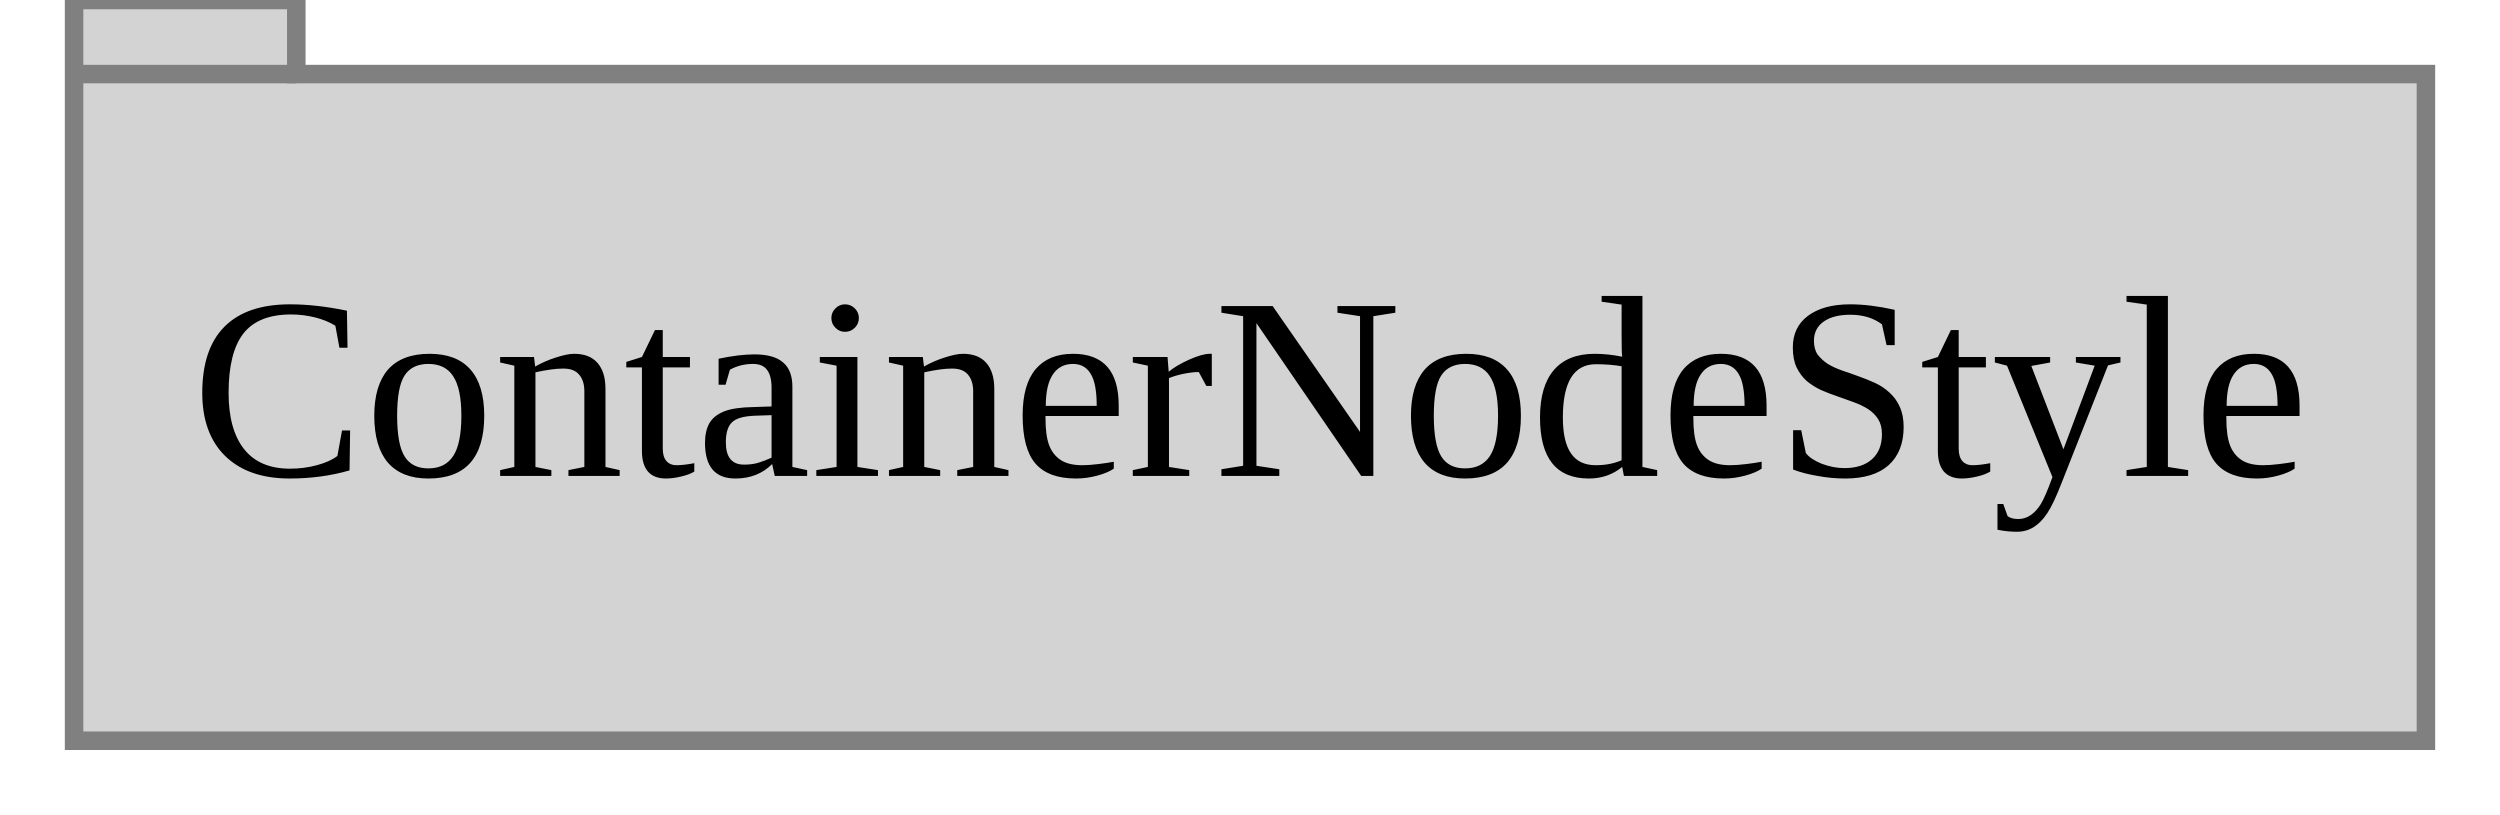
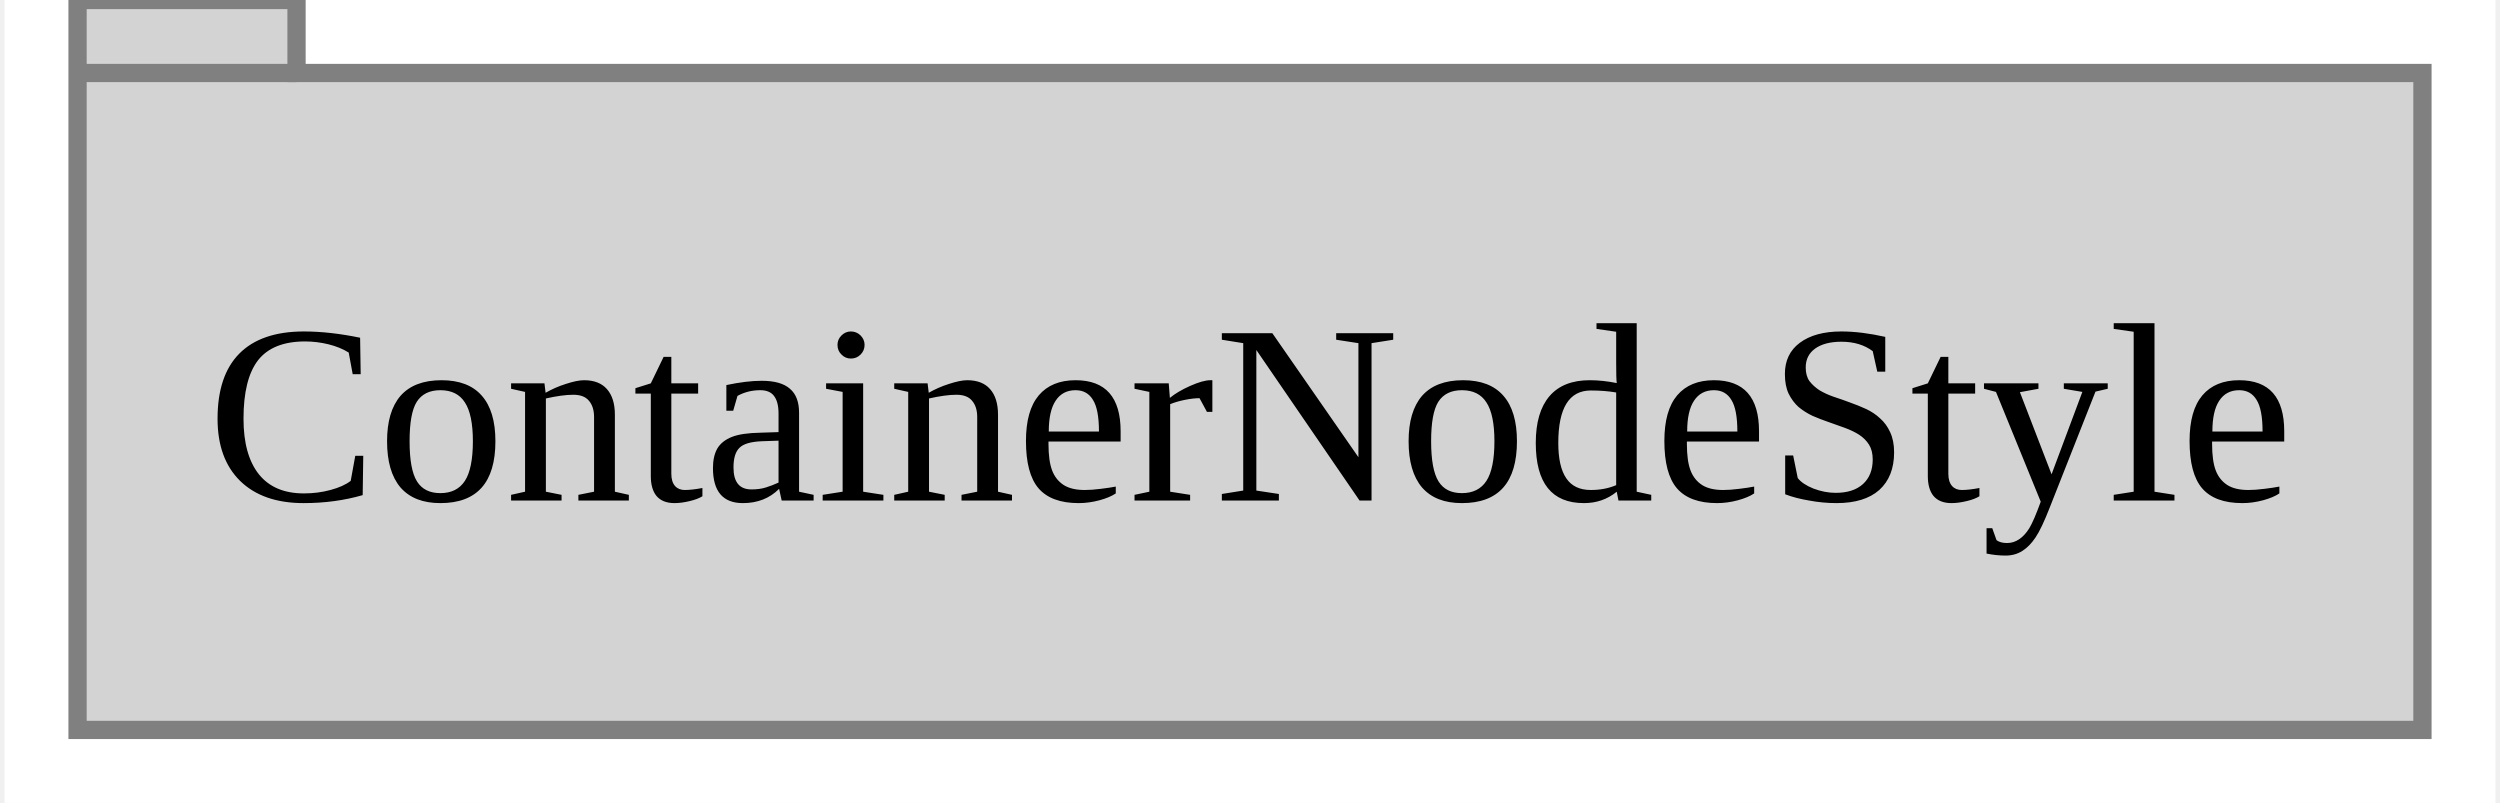
- <svg xmlns="http://www.w3.org/2000/svg" width="135pt" height="44pt" viewBox="0.00 0.00 135.00 44.00">
+ <svg xmlns="http://www.w3.org/2000/svg" width="137pt" height="44pt" viewBox="0.00 0.00 136.50 44.00">
  <g id="graph0" class="graph" transform="scale(1 1) rotate(0) translate(4 40)">
-     <polygon fill="white" stroke="transparent" points="-4,4 -4,-40 131,-40 131,4 -4,4" />
+     <polygon fill="white" stroke="none" points="-4,4 -4,-40 132.5,-40 132.5,4 -4,4" />
    <g id="node1" class="node">
-       <polygon fill="lightgrey" stroke="grey" points="127,-36 12,-36 12,-40 0,-40 0,0 127,0 127,-36" />
-       <polyline fill="none" stroke="grey" points="0,-36 12,-36 " />
-       <text text-anchor="middle" x="63.5" y="-14.3" font-family="Times New Roman,serif" font-size="14.00">ContainerNodeStyle</text>
+       <polygon fill="lightgrey" stroke="grey" points="128.5,-36 12,-36 12,-40 0,-40 0,0 128.5,0 128.5,-36" />
+       <polyline fill="none" stroke="grey" points="0,-36 12,-36" />
+       <text text-anchor="middle" x="64.25" y="-12.57" font-family="Times New Roman,serif" font-size="14.00">ContainerNodeStyle</text>
    </g>
  </g>
</svg>
